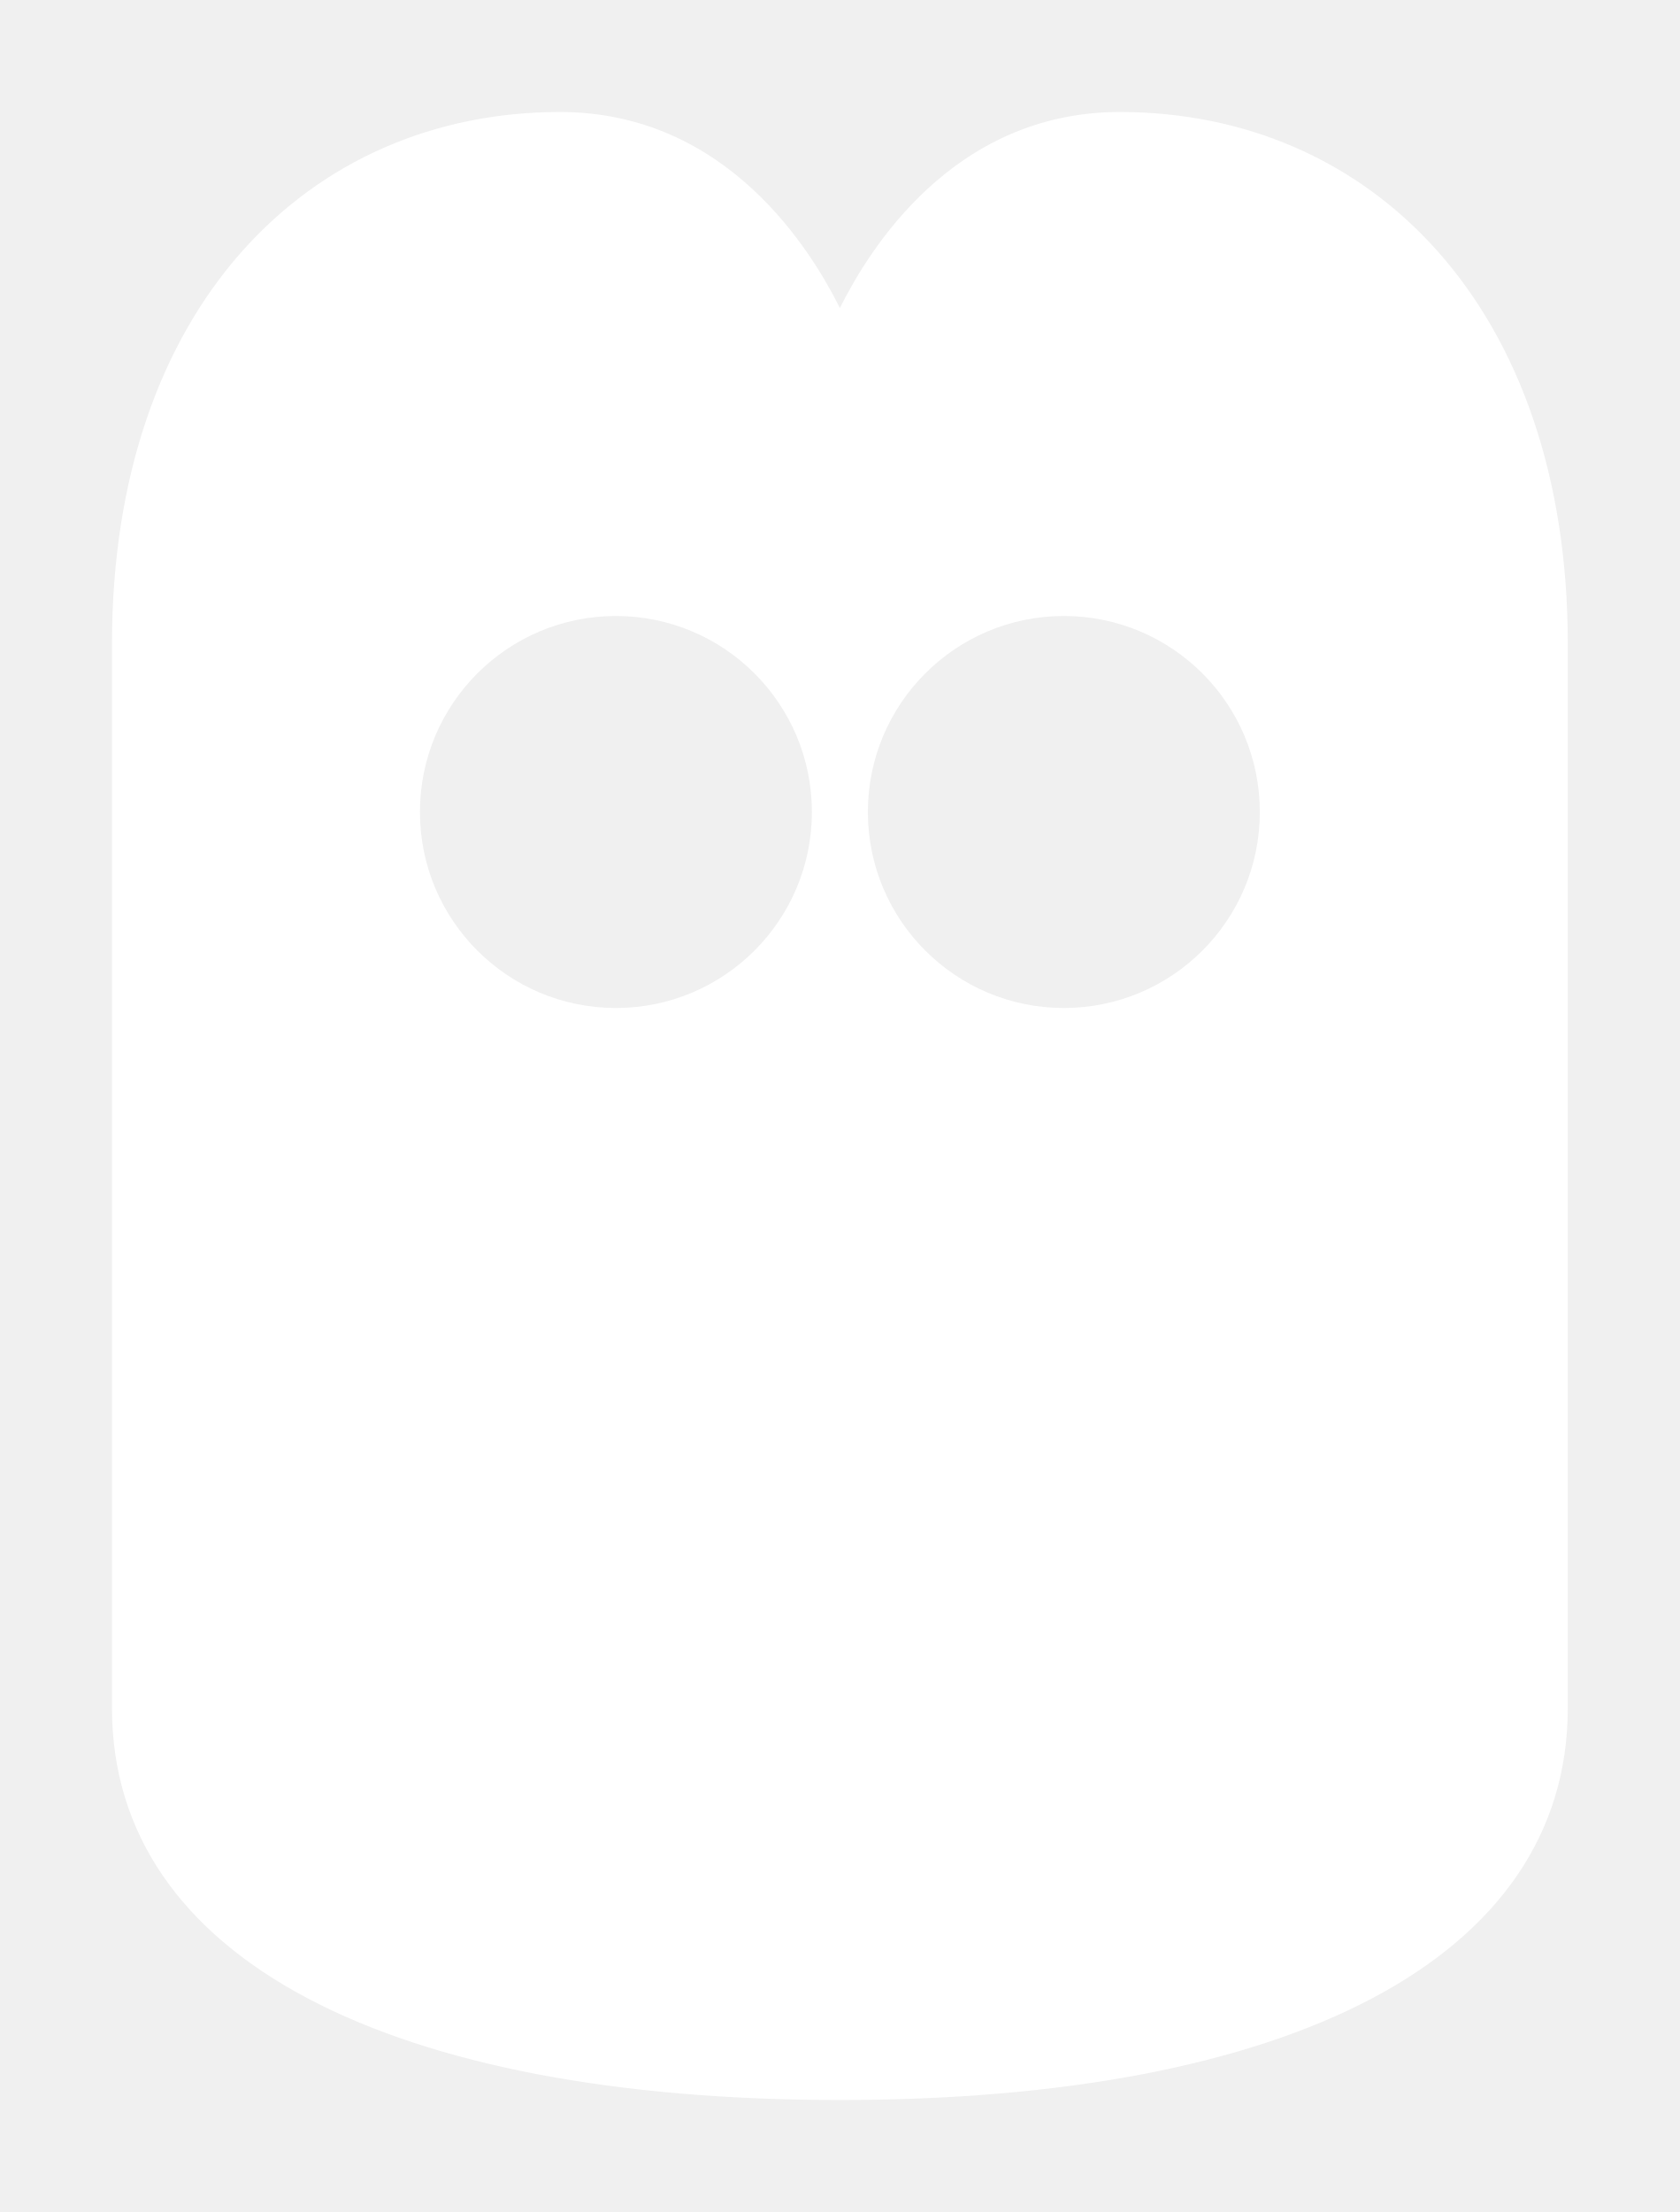
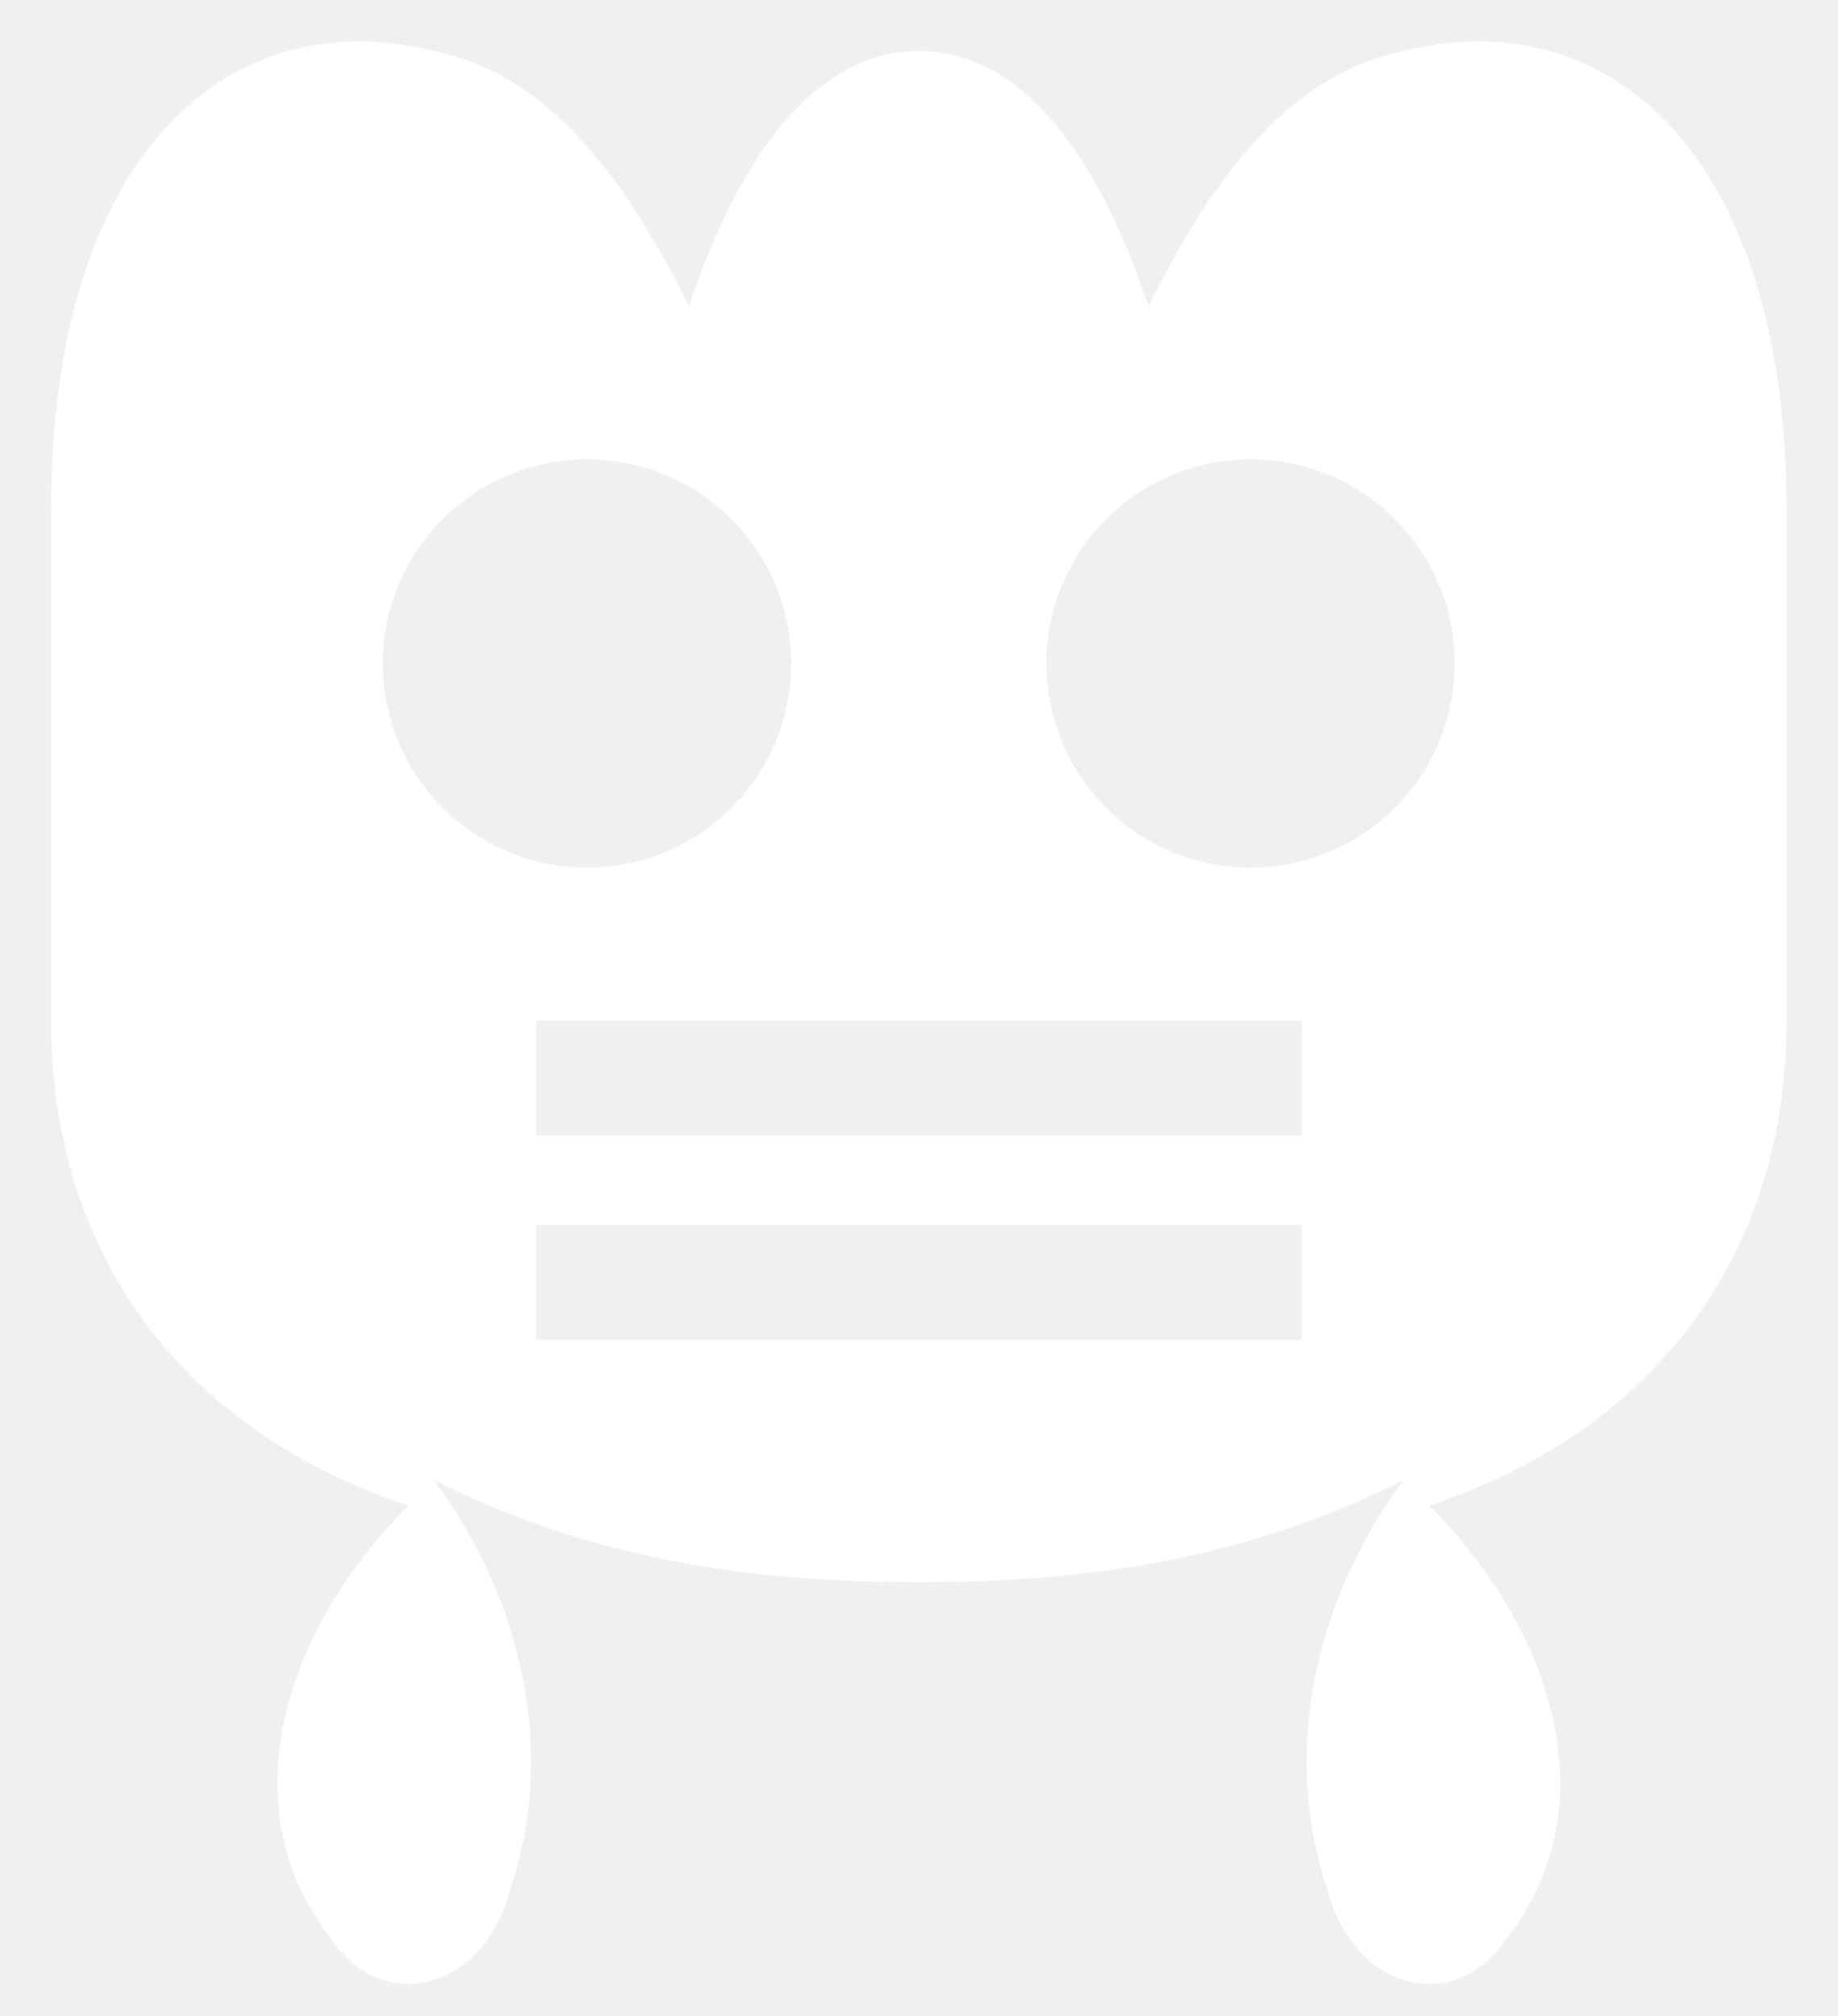
- <svg xmlns="http://www.w3.org/2000/svg" viewBox="20 13 60 79">
-   <path fill="#ffffff" fill-rule="evenodd" d="     M24,74 L24,36 C24,24 31,17 40,17 C46,17 49,22 50,24 C51,22 54,17 60,17 C69,17 76,24 76,36 L76,74 C76,83 66,88 50,88 C34,88 24,83 24,74 Z     M35,42 a7,7 0 1,0 14,0 a7,7 0 1,0 -14,0 Z     M51,42 a7,7 0 1,0 14,0 a7,7 0 1,0 -14,0 Z   " />
+ <svg xmlns="http://www.w3.org/2000/svg" viewBox="24 20 72 79">
+   <path fill="#ffffff" fill-rule="evenodd" d="     M 26 40     C 26 26 33 20 41 22     C 46 23 49 28 51 32     C 53 26 56 22 60 22     C 64 22 67 26 69 32     C 71 28 74 23 79 22     C 87 20 94 26 94 40     L 94 60     C 94 69 89 76 80 79     C 85 84 87 91 83 96     C 81 99 77 98 76 94     C 74 88 76 82 79 78     C 73 81 67 82 60 82     C 53 82 47 81 41 78     C 44 82 46 88 44 94     C 43 98 39 99 37 96     C 33 91 35 84 40 79     C 31 76 26 69 26 60     Z     M 39 46 a 8 8 0 1 0 16 0 a 8 8 0 1 0 -16 0 Z     M 65 46 a 8 8 0 1 0 16 0 a 8 8 0 1 0 -16 0 Z     M 45 60 h 30 v 4.5 h -30 Z     M 45 68 h 30 v 4.5 h -30 Z   " />
</svg>
